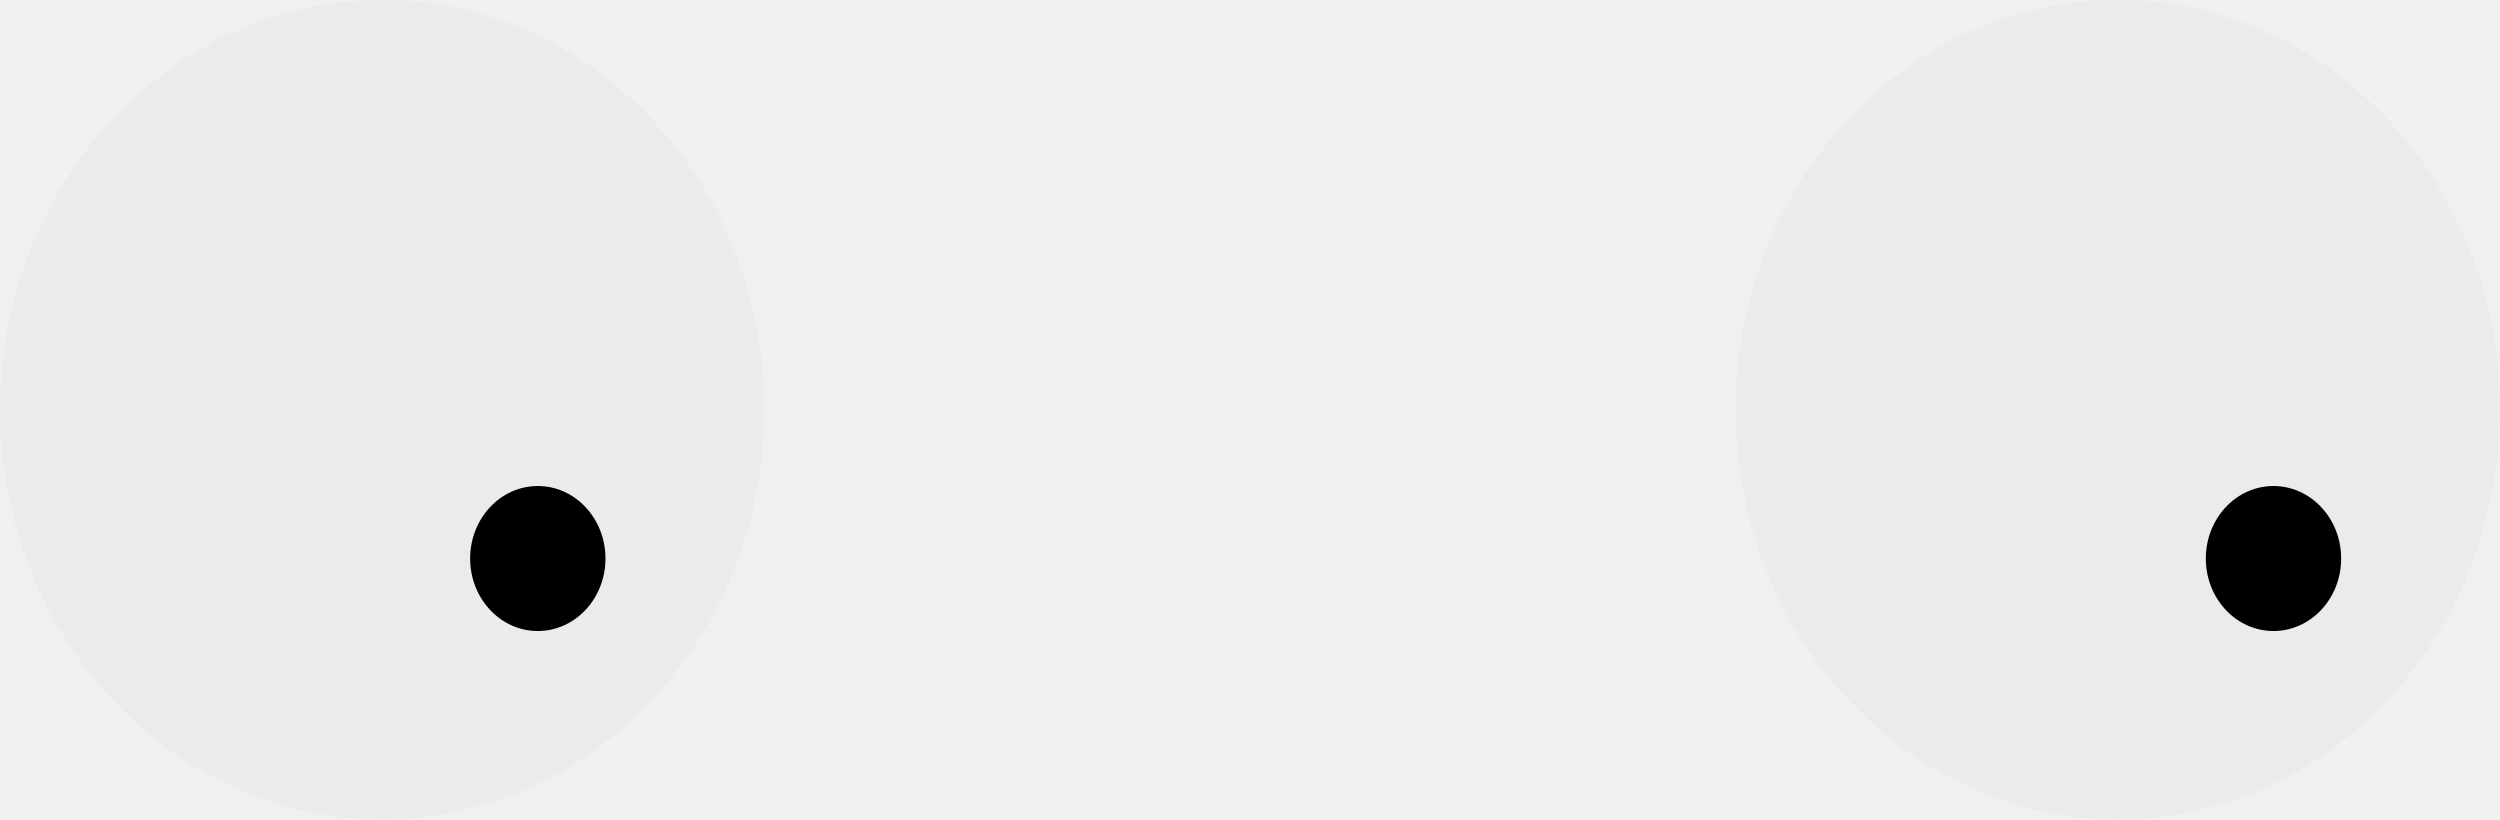
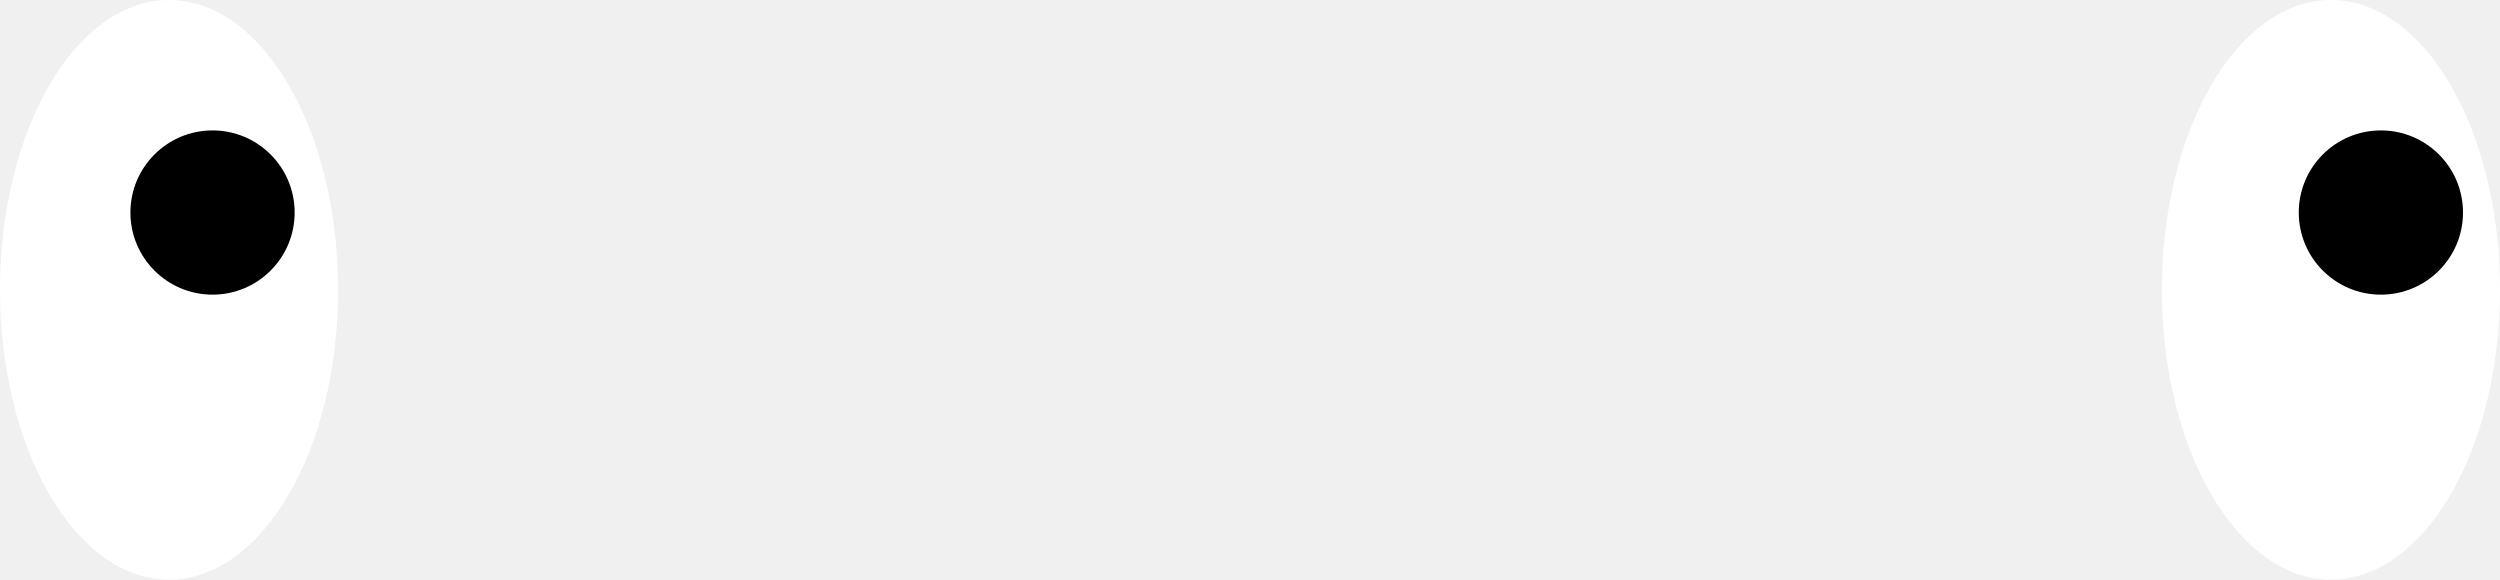
- <svg xmlns="http://www.w3.org/2000/svg" style="isolation:isolate" viewBox="245.543 322.845 69.277 22.704" width="69.277px" height="22.704px">
-   <ellipse vector-effect="non-scaling-stroke" cx="304.23" cy="334.197" rx="10.59" ry="11.352" id="Ellipse" fill="rgb(235,235,235)" />
-   <ellipse vector-effect="non-scaling-stroke" cx="256.133" cy="334.197" rx="10.59" ry="11.352" id="Ellipse" fill="rgb(235,235,235)" />
-   <ellipse vector-effect="non-scaling-stroke" cx="260.446" cy="338.322" rx="1.875" ry="2.009" id="Ellipse" fill="rgb(0,0,0)" />
-   <ellipse vector-effect="non-scaling-stroke" cx="308.543" cy="338.322" rx="1.875" ry="2.009" id="Ellipse" fill="rgb(0,0,0)" />
+ <svg xmlns="http://www.w3.org/2000/svg" width="258.784" height="60" viewBox="0 0 258.784 60">
+   <g id="Eyes8" transform="translate(-385.5 298.5)">
+     <g id="Eye" transform="translate(4)">
+       <ellipse id="Ellipse_10" data-name="Ellipse 10" cx="30" cy="17.5" rx="30" ry="17.5" transform="translate(416.5 -298.5) rotate(90)" fill="#fff" />
+       <circle id="Ellipse_11" data-name="Ellipse 11" cx="8.5" cy="8.5" r="8.5" transform="translate(395 -285)" />
+     </g>
+     <g id="Eye-2" data-name="Eye" transform="translate(227.784)">
+       <ellipse id="Ellipse_10-2" data-name="Ellipse 10" cx="30" cy="17.5" rx="30" ry="17.5" transform="translate(416.5 -298.5) rotate(90)" fill="#fff" />
+       <circle id="Ellipse_11-2" data-name="Ellipse 11" cx="8.5" cy="8.5" r="8.5" transform="translate(395.67 -285)" />
+     </g>
+   </g>
</svg>
